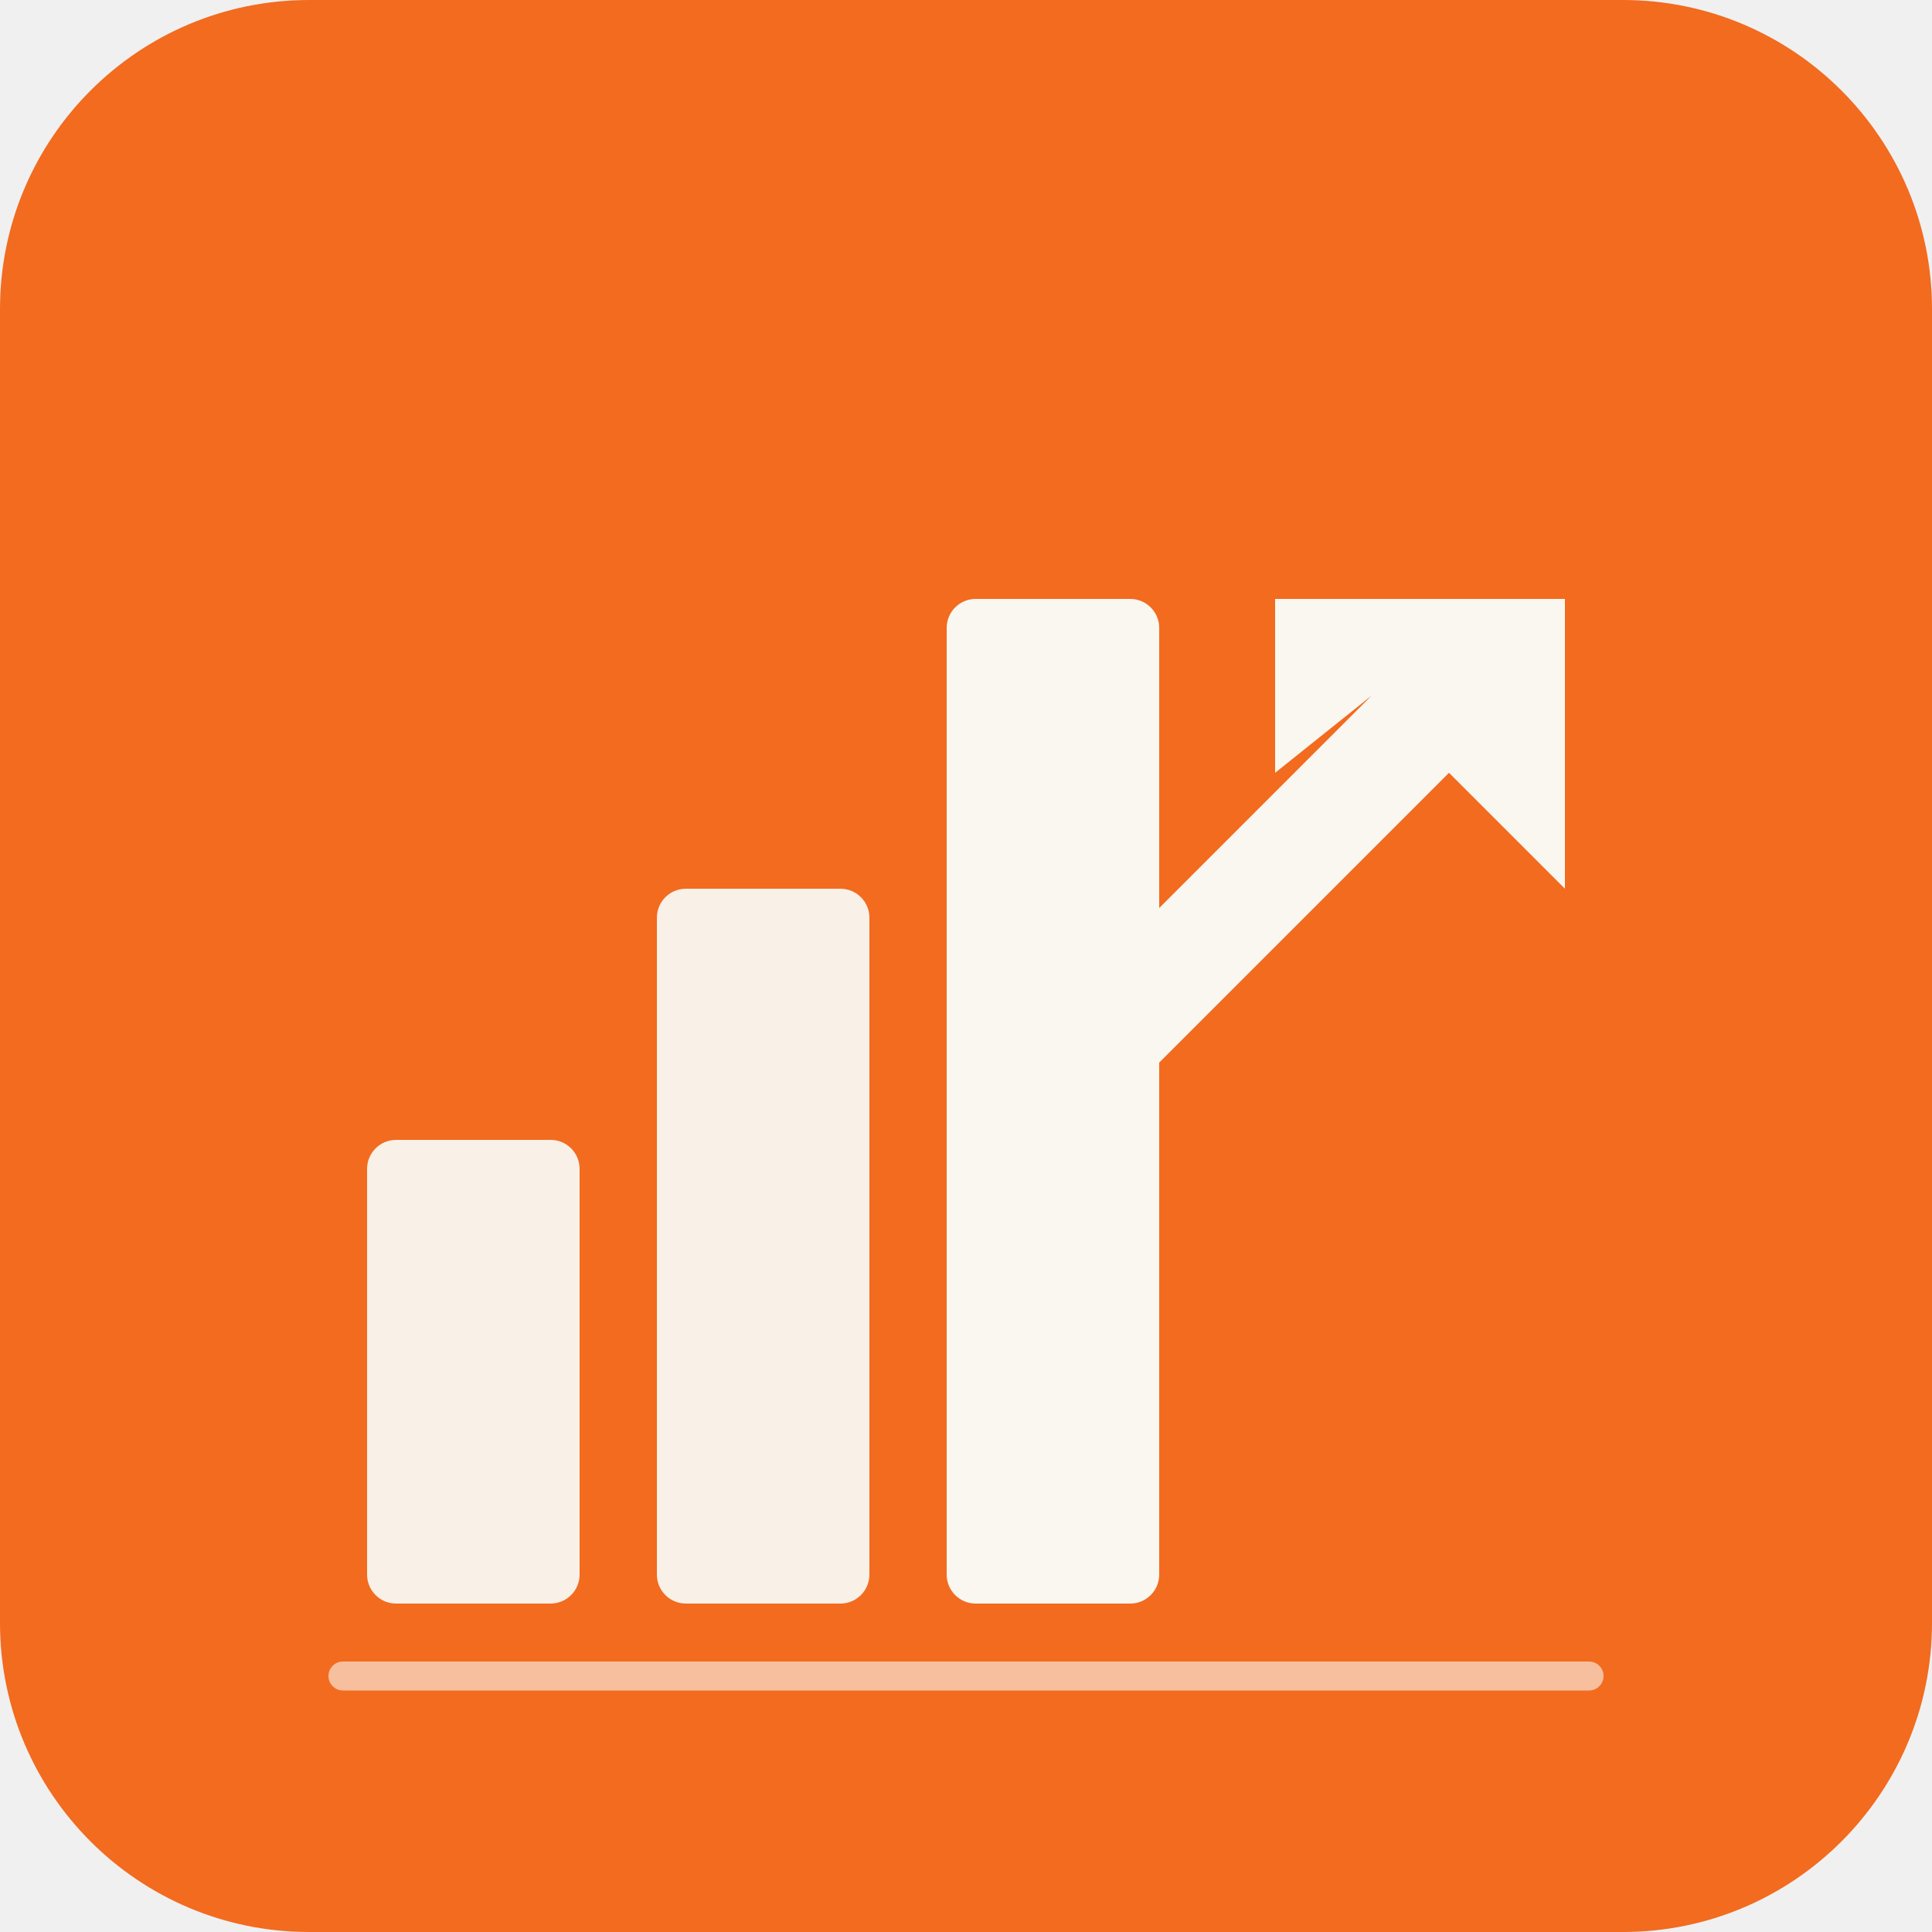
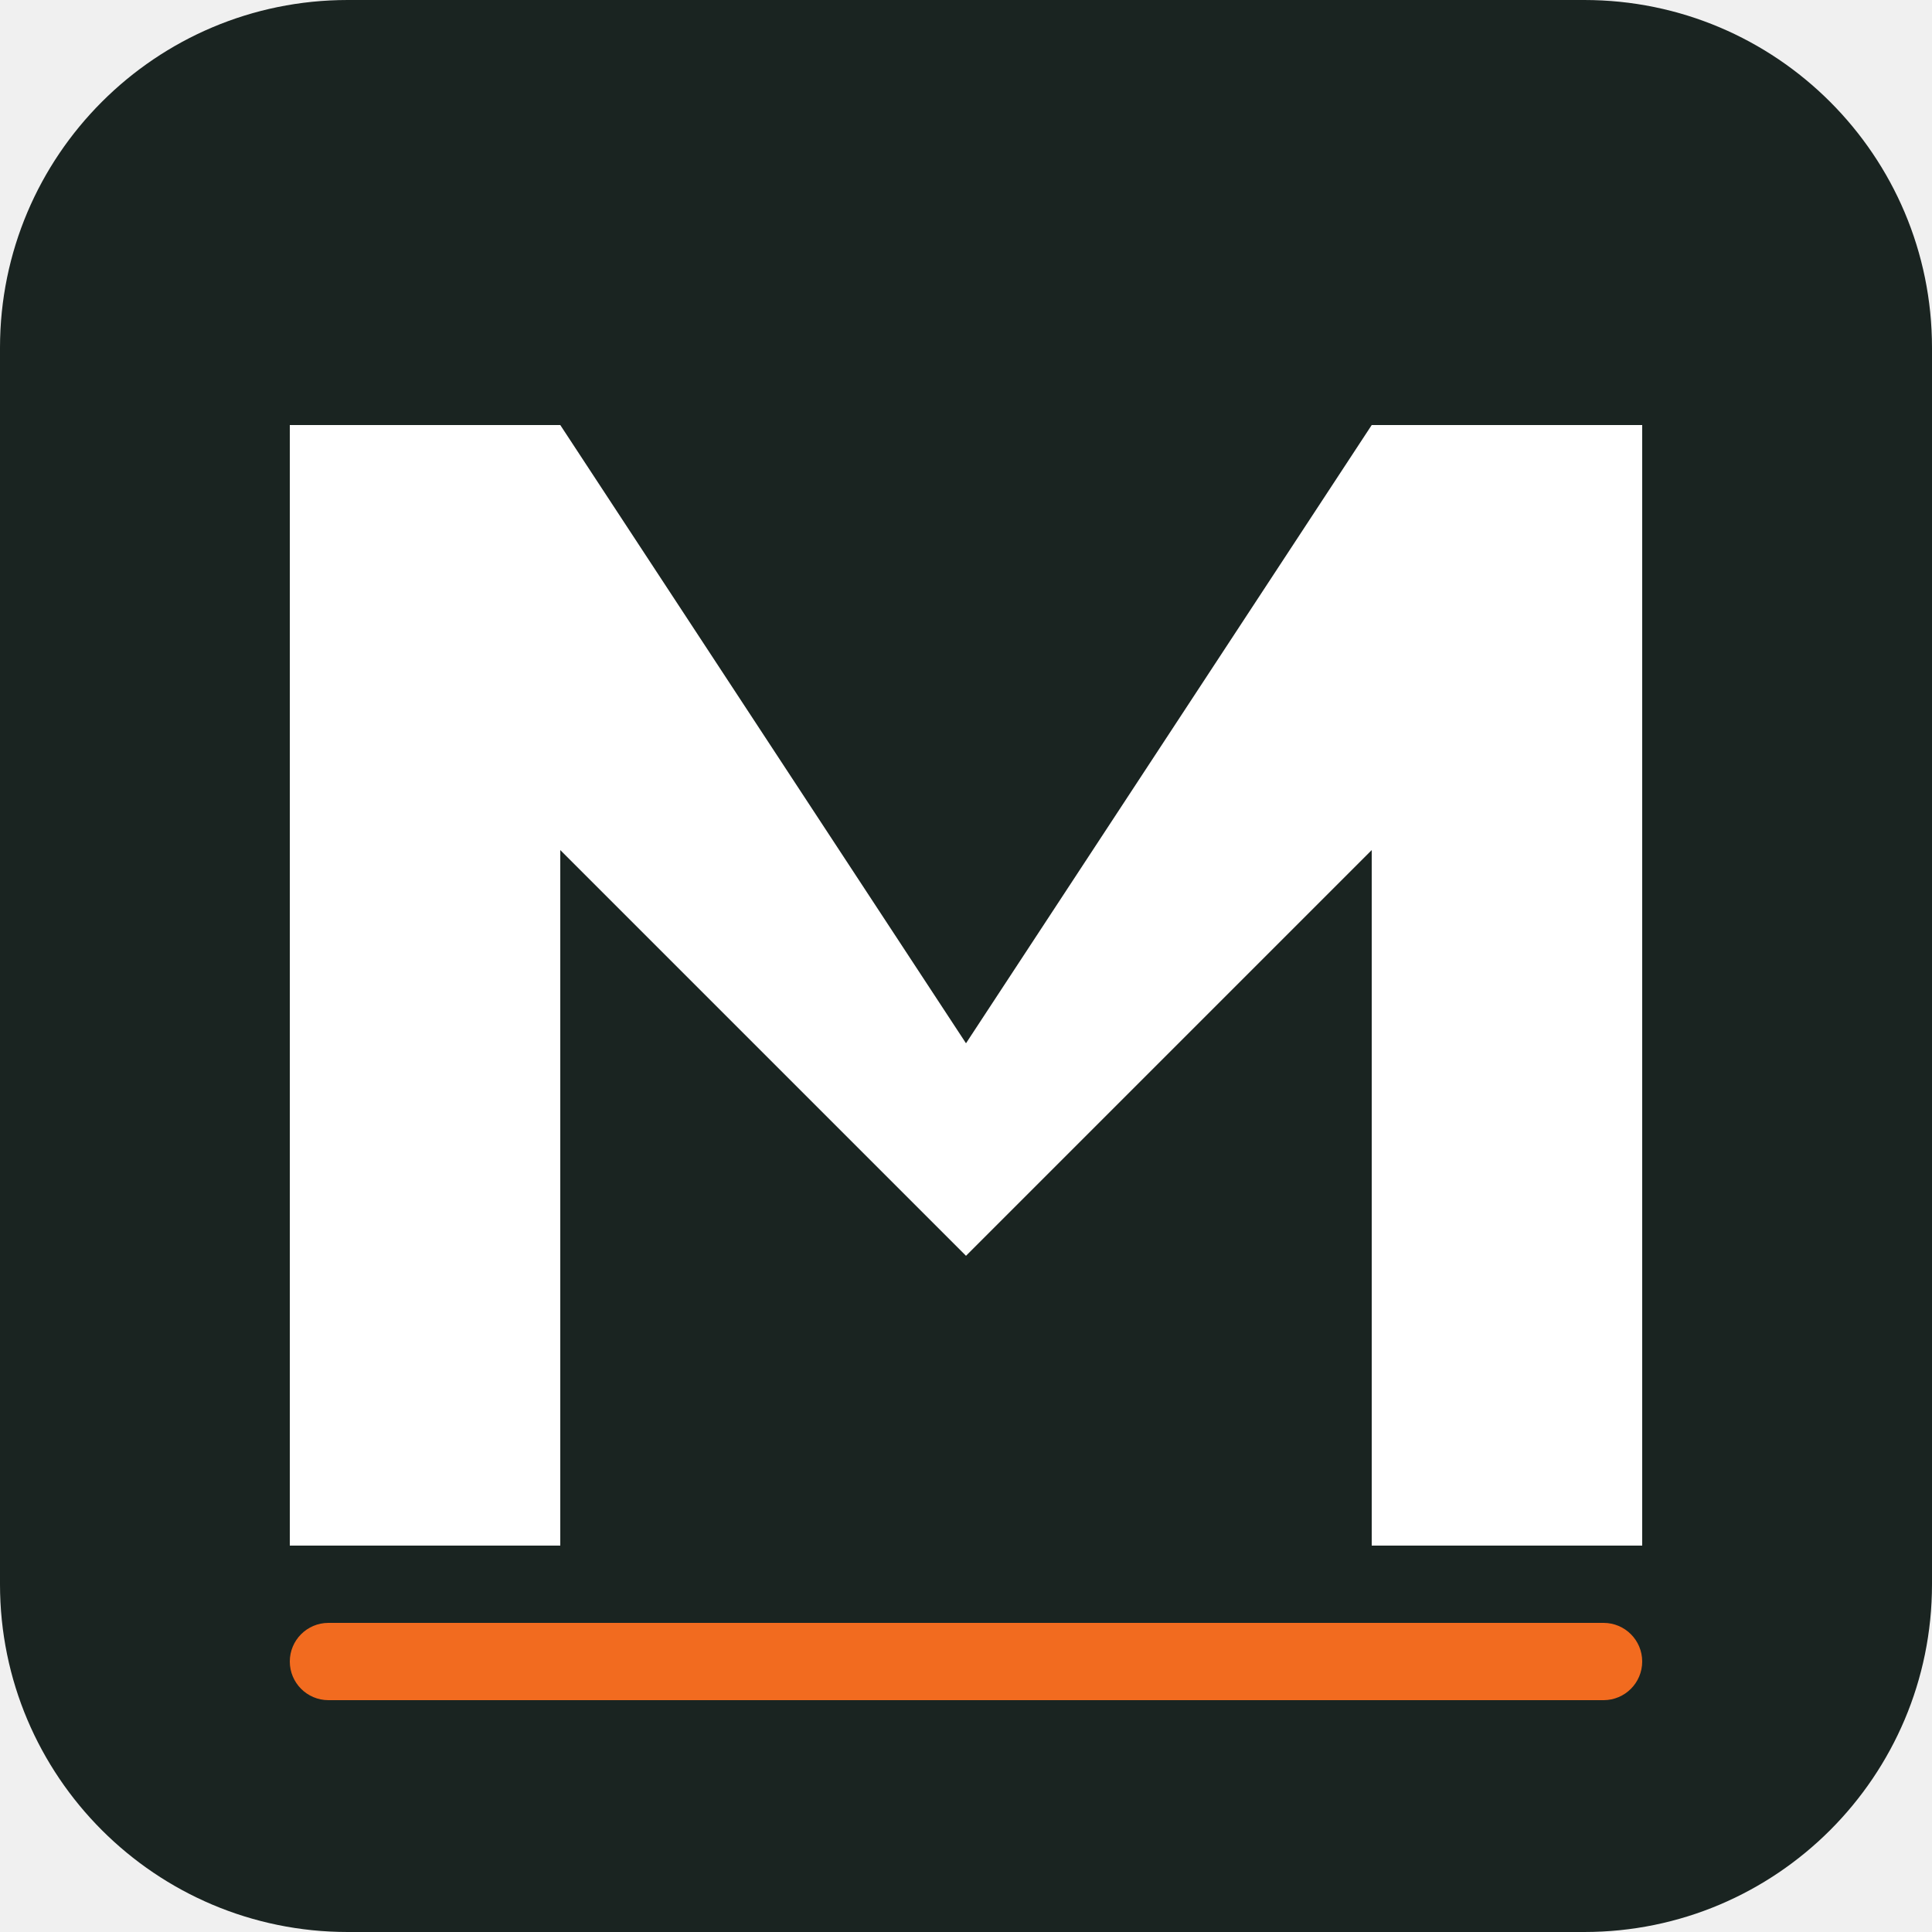
<svg xmlns="http://www.w3.org/2000/svg" viewBox="0 0 200 200" role="img" aria-label="Mint Street">
-   <rect width="200" height="200" rx="32" fill="#F26B1F" />
-   <rect x="38" y="118" width="22" height="48" rx="3" fill="#FAF7F1" opacity="0.95" />
-   <rect x="68" y="92" width="22" height="74" rx="3" fill="#FAF7F1" opacity="0.95" />
-   <rect x="98" y="62" width="22" height="104" rx="3" fill="#FAF7F1" />
-   <path d="M132 62 L162 62 L162 92 L150 80 L120 110 L112 102 L142 72 L132 80 Z" fill="#FAF7F1" />
-   <rect x="34" y="172" width="132" height="3" rx="1.5" fill="#FAF7F1" opacity="0.6" />
+   <rect width="200" height="200" rx="36" fill="#1A2421" />
+   <path d="     M 30 160     L 30 44     L 58 44     L 100 108     L 142 44     L 170 44     L 170 160     L 142 160     L 142 88     L 100 130     L 58 88     L 58 160     Z   " fill="white" />
+   <rect x="30" y="168" width="140" height="8" rx="4" fill="#F26B1F" />
</svg>
